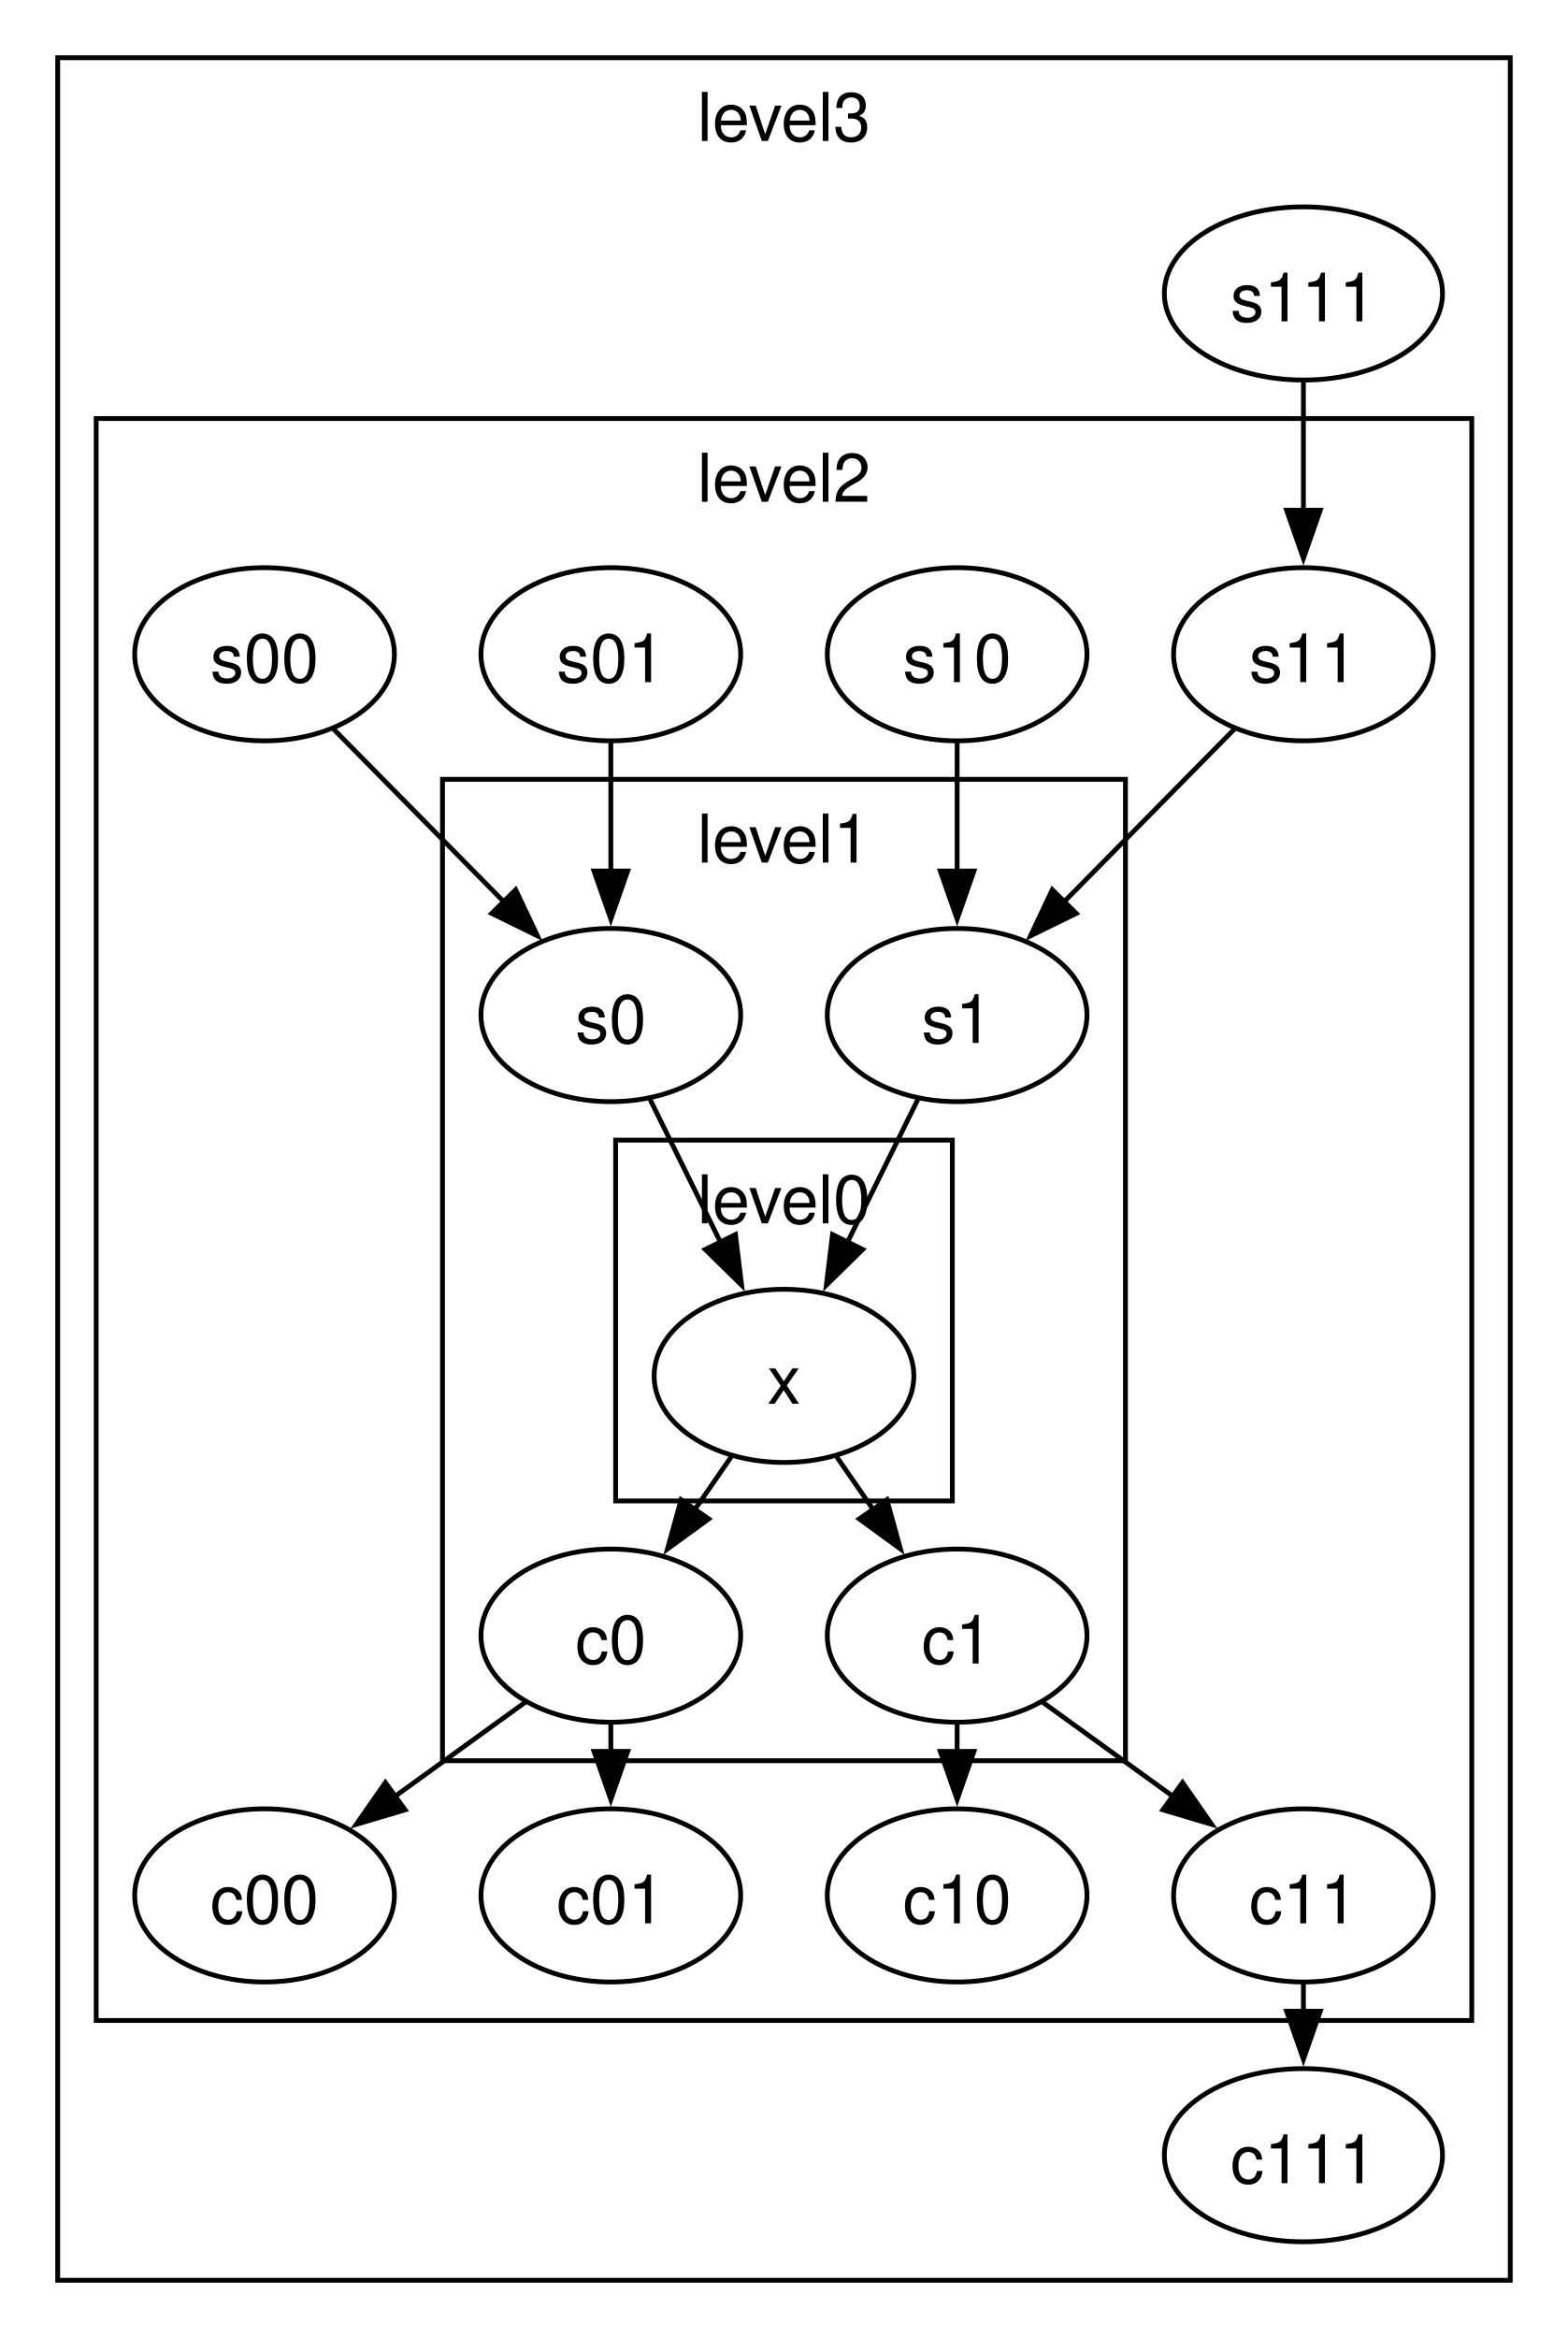
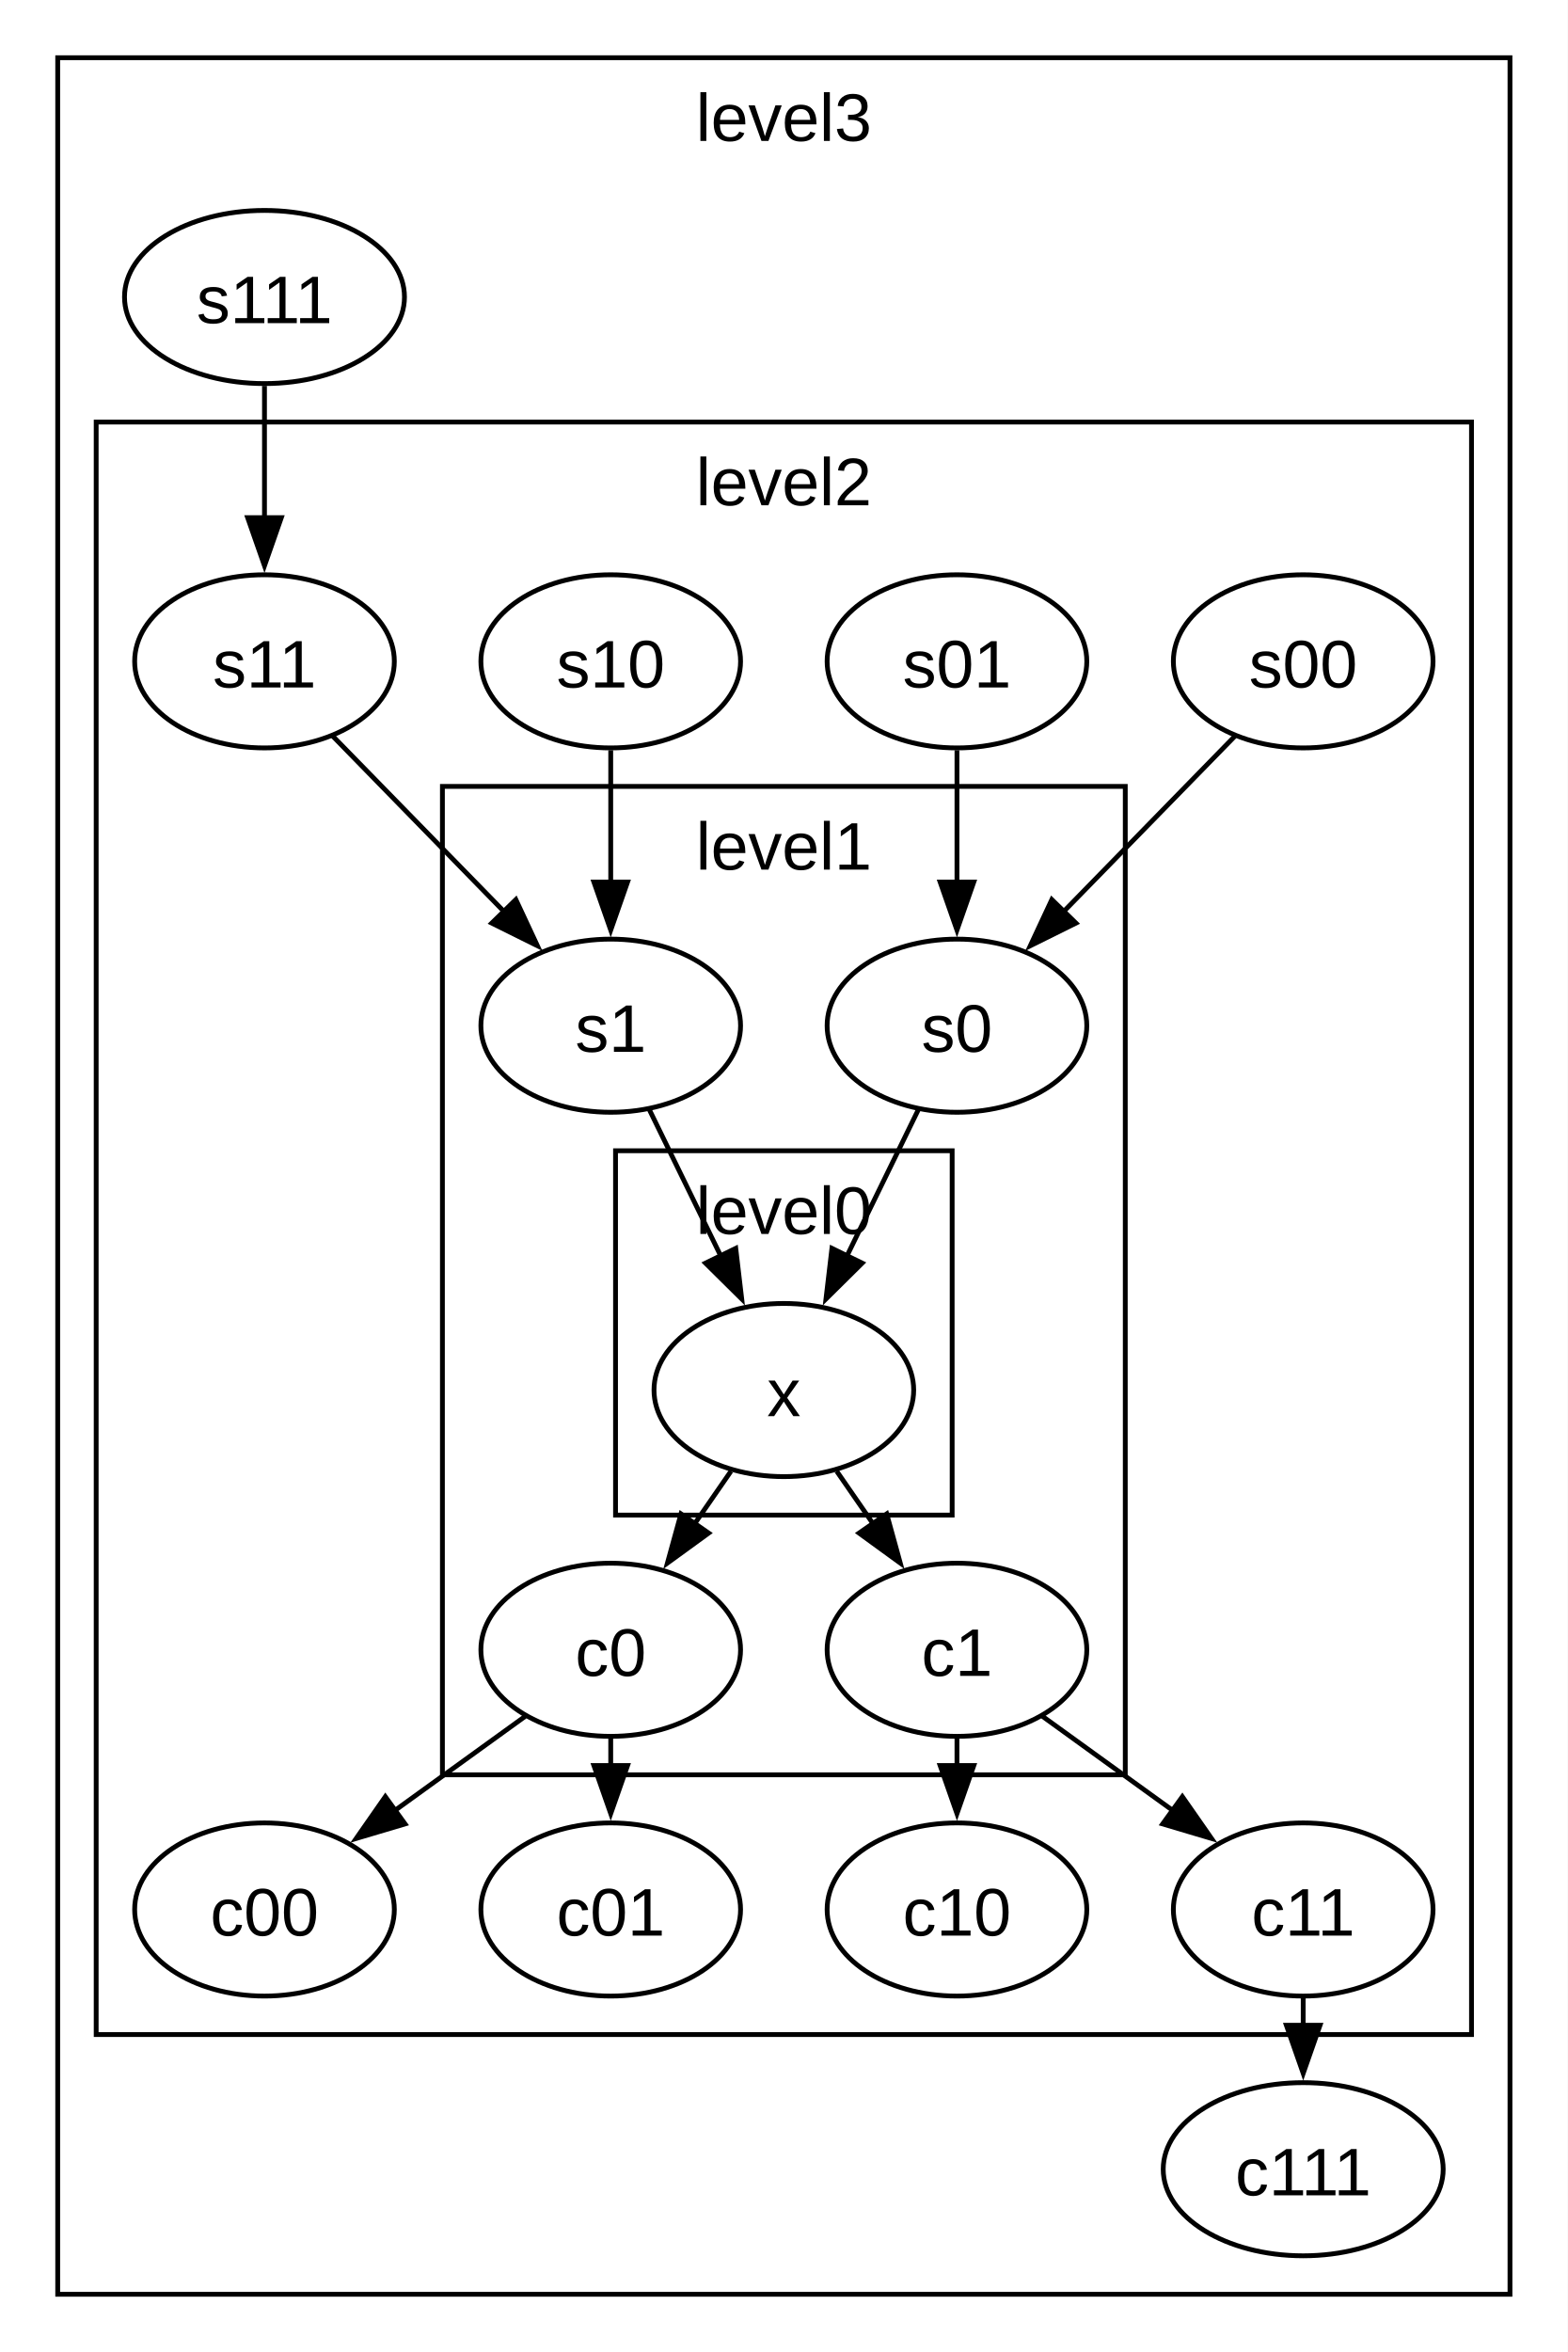
- <svg xmlns="http://www.w3.org/2000/svg" width="326pt" height="486pt" viewBox="0.00 0.00 326 486">
-   <g id="graph0" class="graph" transform="scale(1 1) rotate(0) translate(4 482)">
-     <polygon fill="white" stroke="none" points="-4,4 -4,-482 322,-482 322,4 -4,4" />
+ <svg xmlns="http://www.w3.org/2000/svg" width="326pt" height="489pt" viewBox="0.00 0.00 326 489">
+   <g id="graph0" class="graph" transform="scale(1 1) rotate(0) translate(4 485)">
+     <polygon fill="white" stroke="none" points="-4,4 -4,-485 322,-485 322,4 -4,4" />
    <g id="clust1" class="cluster">
-       <polygon fill="none" stroke="black" points="8,-8 8,-470 310,-470 310,-8 8,-8" />
-       <text text-anchor="middle" x="159" y="-452.7" font-family="Helvetica,Arial,sans-serif" font-size="14.00">level3</text>
+       <polygon fill="none" stroke="black" points="8,-8 8,-473 310,-473 310,-8 8,-8" />
+       <text text-anchor="middle" x="159" y="-455.7" font-family="Arial" font-size="14.00">level3</text>
    </g>
    <g id="clust2" class="cluster">
-       <polygon fill="none" stroke="black" points="16,-62 16,-395 302,-395 302,-62 16,-62" />
-       <text text-anchor="middle" x="159" y="-377.7" font-family="Helvetica,Arial,sans-serif" font-size="14.00">level2</text>
+       <polygon fill="none" stroke="black" points="16,-62 16,-397.25 302,-397.25 302,-62 16,-62" />
+       <text text-anchor="middle" x="159" y="-379.95" font-family="Arial" font-size="14.00">level2</text>
    </g>
    <g id="clust3" class="cluster">
-       <polygon fill="none" stroke="black" points="88,-116 88,-320 230,-320 230,-116 88,-116" />
-       <text text-anchor="middle" x="159" y="-302.7" font-family="Helvetica,Arial,sans-serif" font-size="14.00">level1</text>
+       <polygon fill="none" stroke="black" points="88,-116 88,-321.5 230,-321.5 230,-116 88,-116" />
+       <text text-anchor="middle" x="159" y="-304.2" font-family="Arial" font-size="14.00">level1</text>
    </g>
    <g id="clust4" class="cluster">
-       <polygon fill="none" stroke="black" points="124,-170 124,-245 194,-245 194,-170 124,-170" />
-       <text text-anchor="middle" x="159" y="-227.7" font-family="Helvetica,Arial,sans-serif" font-size="14.00">level0</text>
+       <polygon fill="none" stroke="black" points="124,-170 124,-245.75 194,-245.75 194,-170 124,-170" />
+       <text text-anchor="middle" x="159" y="-228.45" font-family="Arial" font-size="14.00">level0</text>
    </g>
    <g id="node1" class="node">
-       <ellipse fill="none" stroke="black" cx="267" cy="-421" rx="28.92" ry="18" />
-       <text text-anchor="middle" x="267" y="-415.2" font-family="Helvetica,Arial,sans-serif" font-size="14.00">s111</text>
+       <ellipse fill="none" stroke="black" cx="51" cy="-423.25" rx="29.11" ry="18" />
+       <text text-anchor="middle" x="51" y="-417.82" font-family="Arial" font-size="14.00">s111</text>
    </g>
    <g id="node3" class="node">
-       <ellipse fill="none" stroke="black" cx="267" cy="-346" rx="27" ry="18" />
-       <text text-anchor="middle" x="267" y="-340.2" font-family="Helvetica,Arial,sans-serif" font-size="14.00">s11</text>
+       <ellipse fill="none" stroke="black" cx="51" cy="-347.5" rx="27" ry="18" />
+       <text text-anchor="middle" x="51" y="-342.07" font-family="Arial" font-size="14.00">s11</text>
    </g>
    <g id="edge1" class="edge">
-       <path fill="none" stroke="black" d="M267,-402.7C267,-394.67 267,-384.9 267,-375.8" />
-       <polygon fill="black" stroke="black" points="270.5,-375.94 267,-365.94 263.5,-375.94 270.5,-375.94" />
+       <path fill="none" stroke="black" d="M51,-404.77C51,-396.51 51,-386.42 51,-377.09" />
+       <polygon fill="black" stroke="black" points="54.5,-377.37 51,-367.37 47.5,-377.37 54.5,-377.37" />
    </g>
    <g id="node2" class="node">
-       <ellipse fill="none" stroke="black" cx="267" cy="-34" rx="28.92" ry="18" />
-       <text text-anchor="middle" x="267" y="-28.2" font-family="Helvetica,Arial,sans-serif" font-size="14.00">c111</text>
+       <ellipse fill="none" stroke="black" cx="267" cy="-34" rx="29.11" ry="18" />
+       <text text-anchor="middle" x="267" y="-28.57" font-family="Arial" font-size="14.00">c111</text>
    </g>
    <g id="node11" class="node">
-       <ellipse fill="none" stroke="black" cx="195" cy="-271" rx="27" ry="18" />
-       <text text-anchor="middle" x="195" y="-265.2" font-family="Helvetica,Arial,sans-serif" font-size="14.00">s1</text>
+       <ellipse fill="none" stroke="black" cx="123" cy="-271.75" rx="27" ry="18" />
+       <text text-anchor="middle" x="123" y="-266.32" font-family="Arial" font-size="14.00">s1</text>
    </g>
    <g id="edge2" class="edge">
-       <path fill="none" stroke="black" d="M252.78,-330.58C242.62,-320.28 228.76,-306.23 217.16,-294.46" />
-       <polygon fill="black" stroke="black" points="219.77,-292.13 210.26,-287.47 214.79,-297.05 219.77,-292.13" />
+       <path fill="none" stroke="black" d="M65.22,-331.93C75.38,-321.53 89.24,-307.33 100.84,-295.45" />
+       <polygon fill="black" stroke="black" points="103.27,-297.97 107.75,-288.37 98.26,-293.08 103.27,-297.97" />
    </g>
    <g id="node4" class="node">
-       <ellipse fill="none" stroke="black" cx="195" cy="-346" rx="27" ry="18" />
-       <text text-anchor="middle" x="195" y="-340.2" font-family="Helvetica,Arial,sans-serif" font-size="14.00">s10</text>
+       <ellipse fill="none" stroke="black" cx="123" cy="-347.5" rx="27" ry="18" />
+       <text text-anchor="middle" x="123" y="-342.07" font-family="Arial" font-size="14.00">s10</text>
    </g>
    <g id="edge3" class="edge">
-       <path fill="none" stroke="black" d="M195,-327.7C195,-319.67 195,-309.9 195,-300.8" />
-       <polygon fill="black" stroke="black" points="198.5,-300.94 195,-290.94 191.5,-300.94 198.5,-300.94" />
+       <path fill="none" stroke="black" d="M123,-329.02C123,-320.76 123,-310.67 123,-301.34" />
+       <polygon fill="black" stroke="black" points="126.5,-301.62 123,-291.62 119.5,-301.62 126.5,-301.62" />
    </g>
    <g id="node5" class="node">
-       <ellipse fill="none" stroke="black" cx="123" cy="-346" rx="27" ry="18" />
-       <text text-anchor="middle" x="123" y="-340.2" font-family="Helvetica,Arial,sans-serif" font-size="14.00">s01</text>
+       <ellipse fill="none" stroke="black" cx="195" cy="-347.5" rx="27" ry="18" />
+       <text text-anchor="middle" x="195" y="-342.07" font-family="Arial" font-size="14.00">s01</text>
    </g>
    <g id="node12" class="node">
-       <ellipse fill="none" stroke="black" cx="123" cy="-271" rx="27" ry="18" />
-       <text text-anchor="middle" x="123" y="-265.2" font-family="Helvetica,Arial,sans-serif" font-size="14.00">s0</text>
+       <ellipse fill="none" stroke="black" cx="195" cy="-271.75" rx="27" ry="18" />
+       <text text-anchor="middle" x="195" y="-266.32" font-family="Arial" font-size="14.00">s0</text>
    </g>
    <g id="edge4" class="edge">
-       <path fill="none" stroke="black" d="M123,-327.7C123,-319.67 123,-309.9 123,-300.8" />
-       <polygon fill="black" stroke="black" points="126.5,-300.94 123,-290.94 119.5,-300.94 126.5,-300.94" />
+       <path fill="none" stroke="black" d="M195,-329.02C195,-320.76 195,-310.67 195,-301.34" />
+       <polygon fill="black" stroke="black" points="198.5,-301.62 195,-291.62 191.5,-301.62 198.5,-301.62" />
    </g>
    <g id="node6" class="node">
-       <ellipse fill="none" stroke="black" cx="51" cy="-346" rx="27" ry="18" />
-       <text text-anchor="middle" x="51" y="-340.2" font-family="Helvetica,Arial,sans-serif" font-size="14.00">s00</text>
+       <ellipse fill="none" stroke="black" cx="267" cy="-347.5" rx="27" ry="18" />
+       <text text-anchor="middle" x="267" y="-342.07" font-family="Arial" font-size="14.00">s00</text>
    </g>
    <g id="edge5" class="edge">
-       <path fill="none" stroke="black" d="M65.22,-330.58C75.38,-320.28 89.24,-306.23 100.84,-294.46" />
-       <polygon fill="black" stroke="black" points="103.21,-297.05 107.74,-287.47 98.23,-292.13 103.21,-297.05" />
+       <path fill="none" stroke="black" d="M252.78,-331.93C242.62,-321.53 228.76,-307.33 217.16,-295.45" />
+       <polygon fill="black" stroke="black" points="219.74,-293.08 210.25,-288.37 214.73,-297.97 219.74,-293.08" />
    </g>
    <g id="node7" class="node">
      <ellipse fill="none" stroke="black" cx="51" cy="-88" rx="27" ry="18" />
-       <text text-anchor="middle" x="51" y="-82.2" font-family="Helvetica,Arial,sans-serif" font-size="14.00">c00</text>
+       <text text-anchor="middle" x="51" y="-82.58" font-family="Arial" font-size="14.00">c00</text>
    </g>
    <g id="node8" class="node">
      <ellipse fill="none" stroke="black" cx="123" cy="-88" rx="27" ry="18" />
-       <text text-anchor="middle" x="123" y="-82.2" font-family="Helvetica,Arial,sans-serif" font-size="14.00">c01</text>
+       <text text-anchor="middle" x="123" y="-82.58" font-family="Arial" font-size="14.00">c01</text>
    </g>
    <g id="node9" class="node">
      <ellipse fill="none" stroke="black" cx="195" cy="-88" rx="27" ry="18" />
-       <text text-anchor="middle" x="195" y="-82.2" font-family="Helvetica,Arial,sans-serif" font-size="14.00">c10</text>
+       <text text-anchor="middle" x="195" y="-82.58" font-family="Arial" font-size="14.00">c10</text>
    </g>
    <g id="node10" class="node">
      <ellipse fill="none" stroke="black" cx="267" cy="-88" rx="27" ry="18" />
-       <text text-anchor="middle" x="267" y="-82.2" font-family="Helvetica,Arial,sans-serif" font-size="14.00">c11</text>
+       <text text-anchor="middle" x="267" y="-82.58" font-family="Arial" font-size="14.00">c11</text>
    </g>
    <g id="edge6" class="edge">
      <path fill="none" stroke="black" d="M267,-69.68C267,-67.78 267,-65.8 267,-63.79" />
      <polygon fill="black" stroke="black" points="270.5,-63.93 267,-53.93 263.5,-63.93 270.5,-63.93" />
    </g>
    <g id="node15" class="node">
      <ellipse fill="none" stroke="black" cx="159" cy="-196" rx="27" ry="18" />
-       <text text-anchor="middle" x="159" y="-190.2" font-family="Helvetica,Arial,sans-serif" font-size="14.00">x</text>
+       <text text-anchor="middle" x="159" y="-190.57" font-family="Arial" font-size="14.00">x</text>
    </g>
    <g id="edge7" class="edge">
-       <path fill="none" stroke="black" d="M186.83,-253.44C182.5,-244.66 177.08,-233.67 172.18,-223.73" />
-       <polygon fill="black" stroke="black" points="175.37,-222.28 167.81,-214.86 169.09,-225.37 175.37,-222.28" />
+       <path fill="none" stroke="black" d="M130.99,-254.38C135.39,-245.37 140.95,-233.97 145.96,-223.71" />
+       <polygon fill="black" stroke="black" points="149,-225.46 150.24,-214.94 142.71,-222.39 149,-225.46" />
    </g>
    <g id="edge8" class="edge">
-       <path fill="none" stroke="black" d="M131.17,-253.44C135.5,-244.66 140.92,-233.67 145.82,-223.73" />
-       <polygon fill="black" stroke="black" points="148.91,-225.37 150.19,-214.86 142.63,-222.28 148.91,-225.37" />
+       <path fill="none" stroke="black" d="M187.01,-254.38C182.61,-245.37 177.05,-233.97 172.04,-223.71" />
+       <polygon fill="black" stroke="black" points="175.29,-222.39 167.76,-214.94 169,-225.46 175.29,-222.39" />
    </g>
    <g id="node13" class="node">
      <ellipse fill="none" stroke="black" cx="123" cy="-142" rx="27" ry="18" />
-       <text text-anchor="middle" x="123" y="-136.2" font-family="Helvetica,Arial,sans-serif" font-size="14.00">c0</text>
+       <text text-anchor="middle" x="123" y="-136.57" font-family="Arial" font-size="14.00">c0</text>
    </g>
    <g id="edge9" class="edge">
      <path fill="none" stroke="black" d="M105.2,-128.15C96.98,-122.21 87.04,-115.03 77.93,-108.45" />
      <polygon fill="black" stroke="black" points="80.23,-105.79 70.07,-102.77 76.13,-111.46 80.23,-105.79" />
    </g>
    <g id="edge10" class="edge">
      <path fill="none" stroke="black" d="M123,-123.68C123,-121.78 123,-119.8 123,-117.79" />
      <polygon fill="black" stroke="black" points="126.5,-117.93 123,-107.93 119.5,-117.93 126.5,-117.93" />
    </g>
    <g id="node14" class="node">
      <ellipse fill="none" stroke="black" cx="195" cy="-142" rx="27" ry="18" />
-       <text text-anchor="middle" x="195" y="-136.2" font-family="Helvetica,Arial,sans-serif" font-size="14.00">c1</text>
+       <text text-anchor="middle" x="195" y="-136.57" font-family="Arial" font-size="14.00">c1</text>
    </g>
    <g id="edge11" class="edge">
      <path fill="none" stroke="black" d="M195,-123.68C195,-121.78 195,-119.8 195,-117.79" />
      <polygon fill="black" stroke="black" points="198.5,-117.93 195,-107.93 191.5,-117.93 198.5,-117.93" />
    </g>
    <g id="edge12" class="edge">
      <path fill="none" stroke="black" d="M212.8,-128.15C221.02,-122.21 230.96,-115.03 240.07,-108.45" />
      <polygon fill="black" stroke="black" points="241.87,-111.46 247.93,-102.77 237.77,-105.79 241.87,-111.46" />
    </g>
    <g id="edge13" class="edge">
      <path fill="none" stroke="black" d="M148,-179.12C145.56,-175.59 142.91,-171.77 140.29,-167.97" />
      <polygon fill="black" stroke="black" points="143.36,-166.26 134.79,-160.03 137.61,-170.25 143.36,-166.26" />
    </g>
    <g id="edge14" class="edge">
      <path fill="none" stroke="black" d="M170,-179.12C172.44,-175.59 175.09,-171.77 177.71,-167.97" />
      <polygon fill="black" stroke="black" points="180.39,-170.25 183.21,-160.03 174.64,-166.26 180.39,-170.25" />
    </g>
  </g>
</svg>
